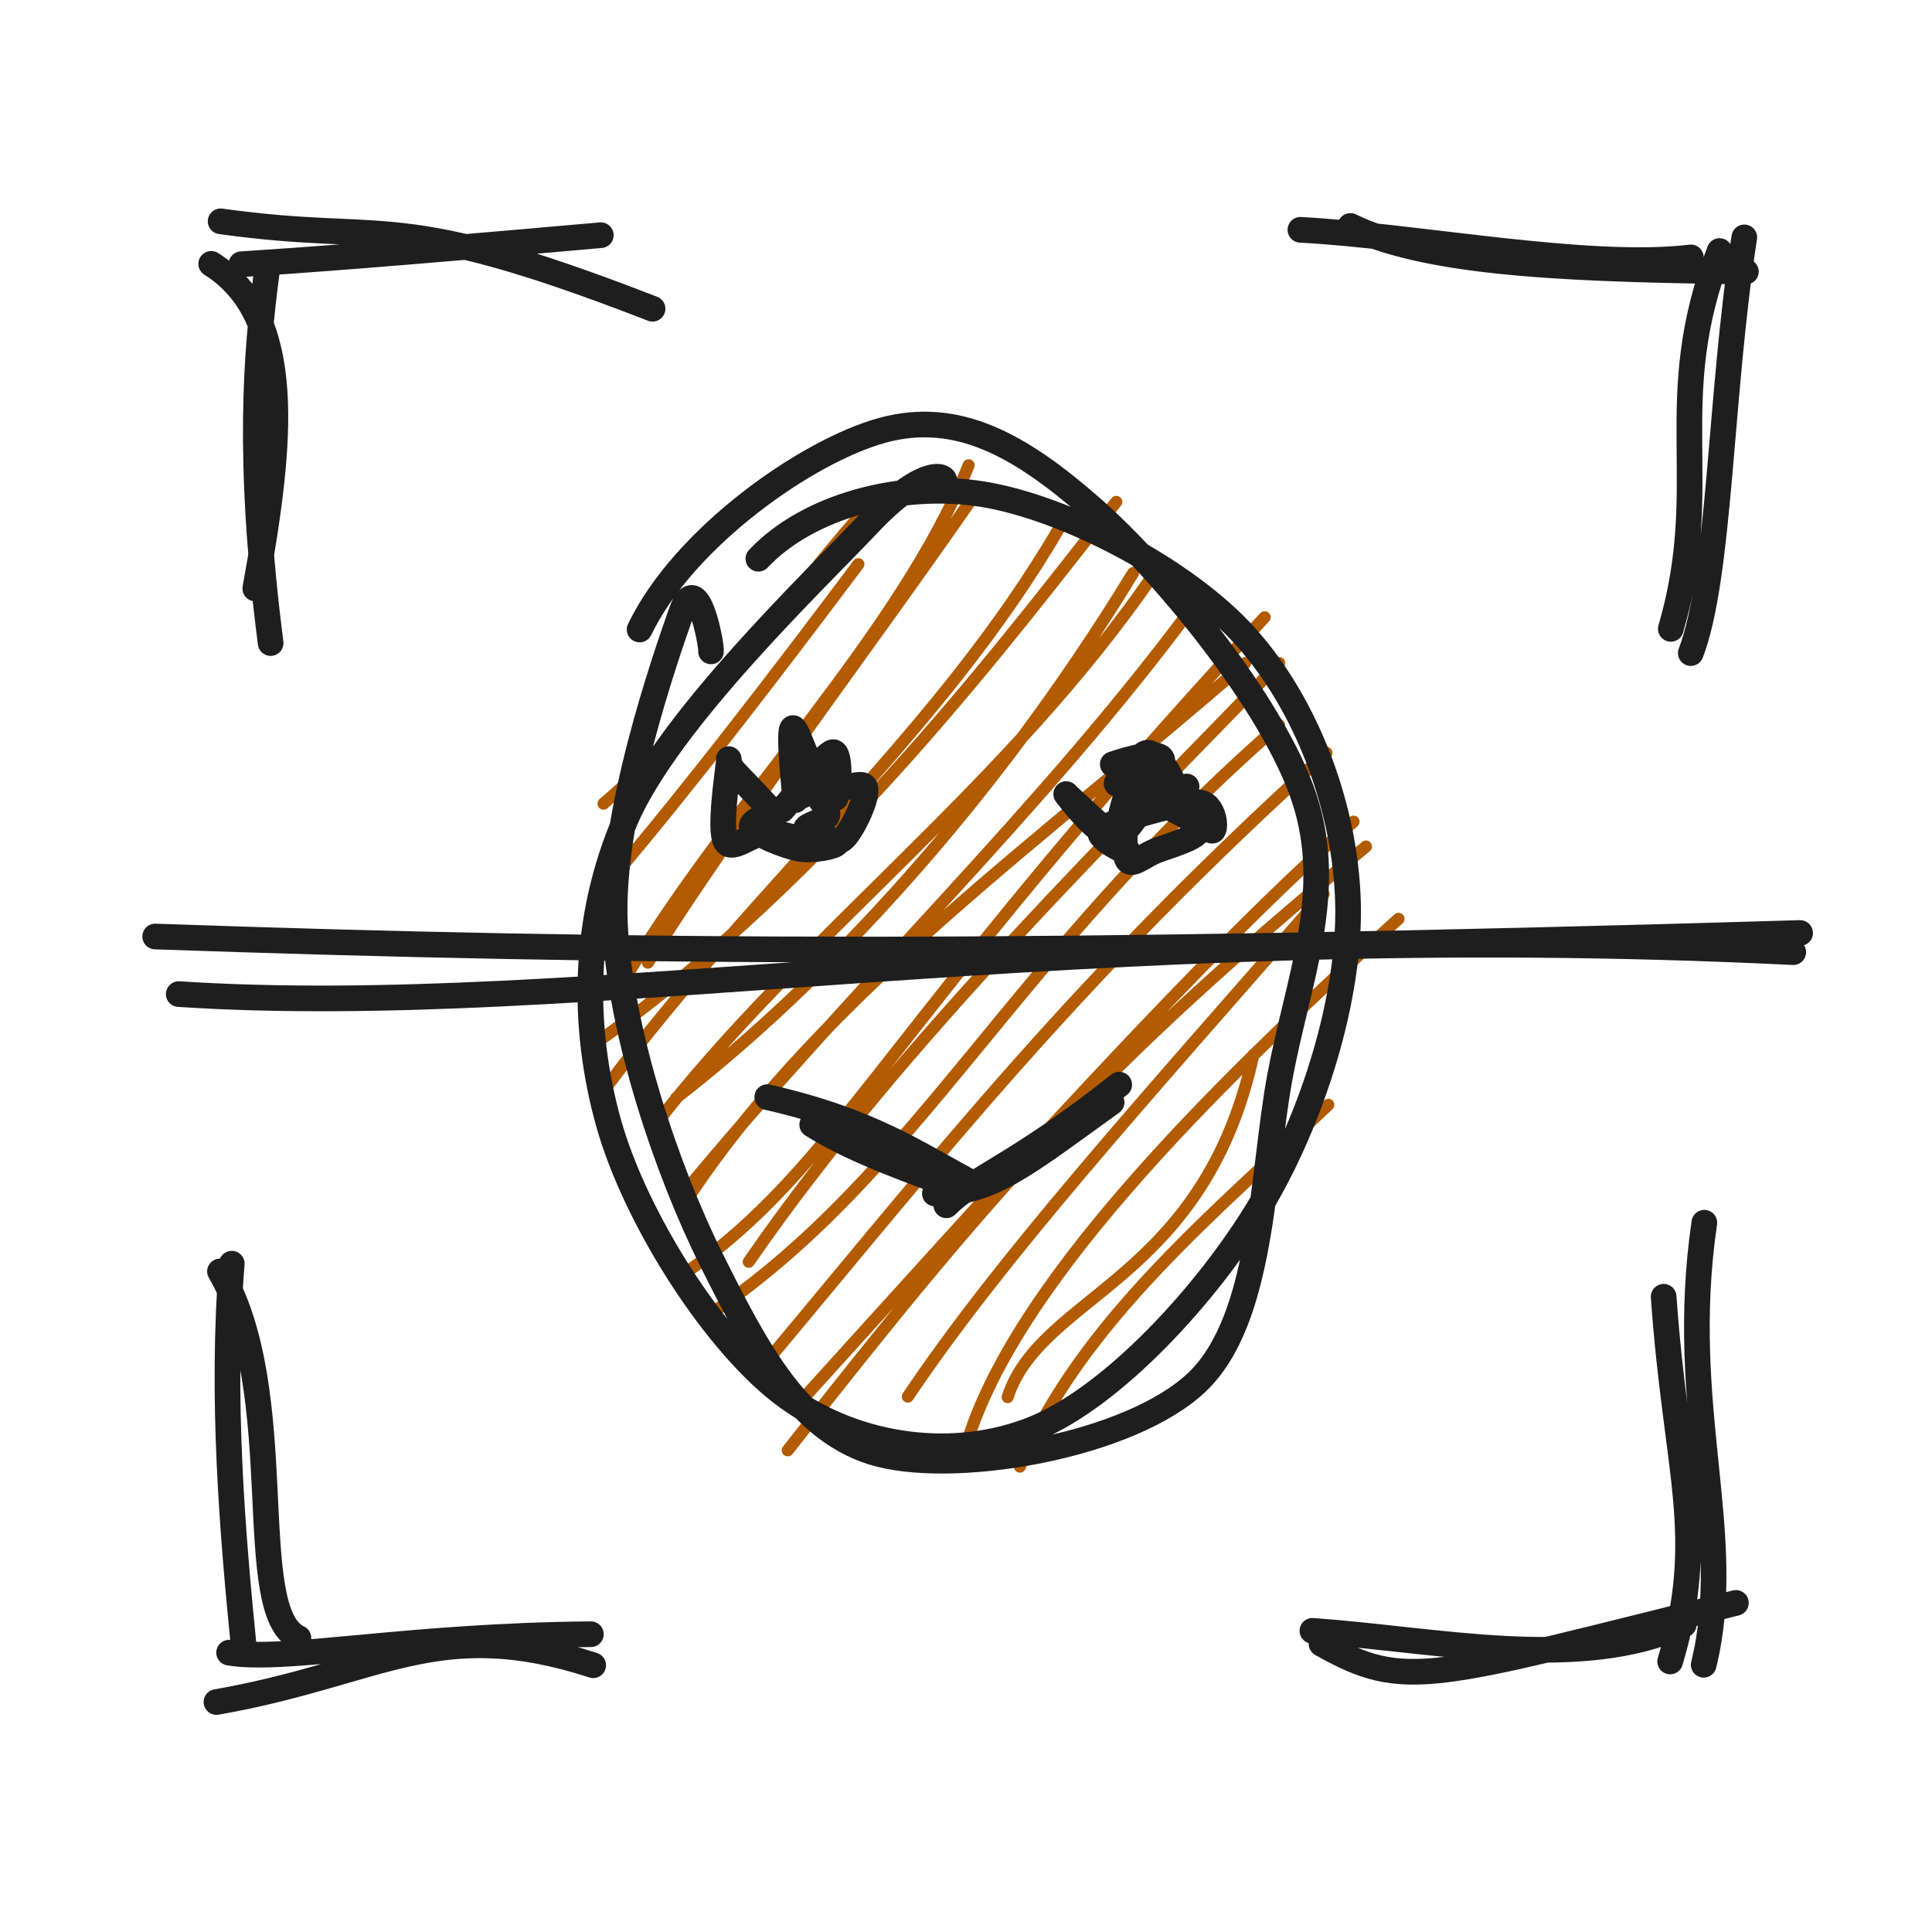
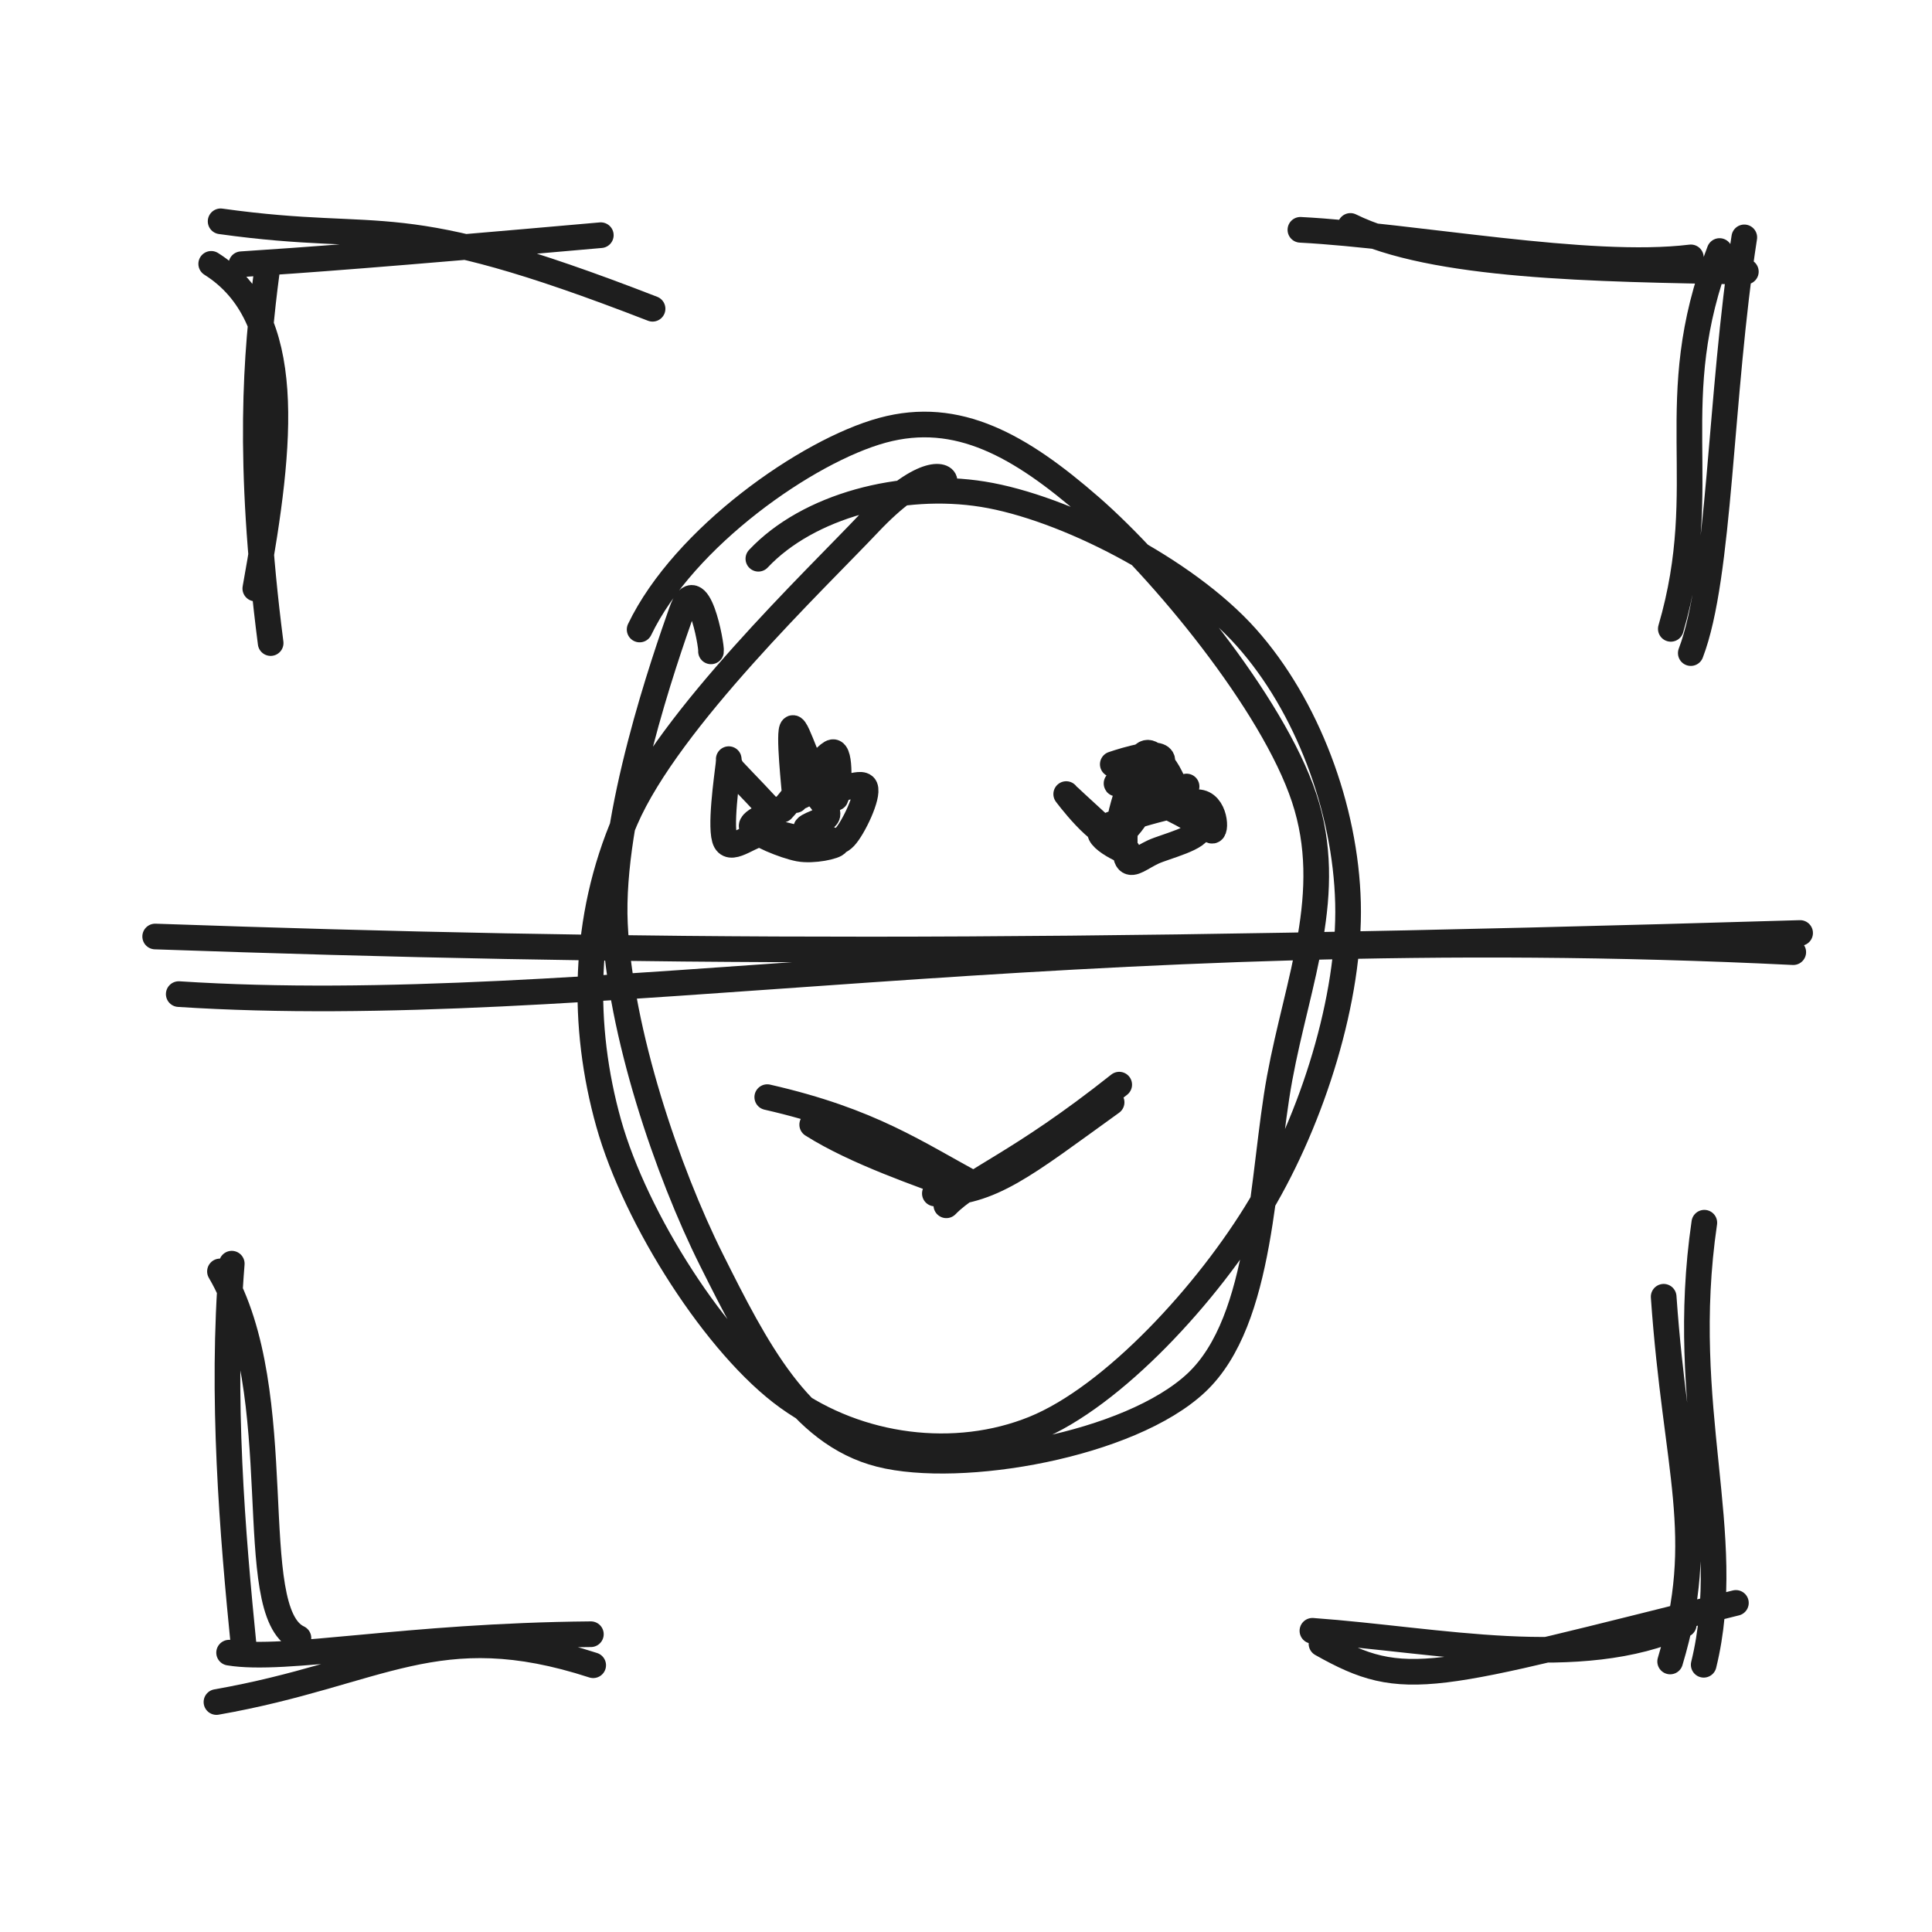
<svg xmlns="http://www.w3.org/2000/svg" width="128" height="128" viewBox="0 0 128 128" role="img">
  <path d="M16.915 38.99 C18.672 29.245, 19.529 20.966, 13.993 17.481 M17.931 42.605 C16.367 30.452, 16.971 23.322, 17.676 18.013 M14.617 14.663 C25.96 16.245, 25.888 13.72, 43.234 20.456 M15.991 17.506 C20.252 17.227, 25.183 16.876, 39.805 15.582" stroke="#1e1e1e" stroke-width="1.7" fill="none" stroke-linecap="round" stroke-linejoin="round" />
  <path d="M89.468 14.969 C94.948 17.674, 105.563 17.824, 115.667 17.997 M86.155 15.226 C93.733 15.62, 105.218 17.884, 112.024 17.052 M115.564 15.727 C113.927 26.284, 113.977 38.174, 112.019 43.269 M113.925 16.631 C110.088 26.584, 113.509 32.023, 110.696 41.663" stroke="#1e1e1e" stroke-width="1.7" fill="none" stroke-linecap="round" stroke-linejoin="round" />
  <path d="M14.573 84.236 C19.311 92.297, 16.02 106.775, 19.772 108.523 M15.355 83.722 C14.642 92.557, 15.396 101.558, 16.163 109.236 M14.341 112.764 C25.229 110.857, 28.944 106.962, 39.3 110.326 M15.179 109.493 C18.926 110.114, 26.791 108.379, 39.147 108.271" stroke="#1e1e1e" stroke-width="1.7" fill="none" stroke-linecap="round" stroke-linejoin="round" />
  <path d="M87.552 108.904 C93.12 112.044, 94.728 111.238, 115.008 106.197 M86.951 108.045 C95.339 108.651, 104.689 110.76, 111.553 107.633 M112.875 110.295 C115.003 101.614, 111.112 93.322, 112.916 81.008 M110.652 110.077 C113.163 101.708, 111.037 97.55, 110.222 85.914" stroke="#1e1e1e" stroke-width="1.7" fill="none" stroke-linecap="round" stroke-linejoin="round" />
-   <path d="M50.228 37.037 C50.228 37.037, 50.228 37.037, 50.228 37.037 M50.228 37.037 C50.228 37.037, 50.228 37.037, 50.228 37.037 M40.682 58.032 C45.954 51.779, 51.255 44.861, 56.871 37.379 M39.984 53.244 C48.174 46.198, 51.845 39.699, 58.203 32.792 M41.481 64.725 C48.498 52.99, 59.614 42.12, 64.174 30.824 M42.928 63.779 C48.339 55.059, 57.651 42.782, 64.42 33.002 M39.505 69.08 C55.134 58.071, 67.246 41.718, 73.956 33.25 M40.25 71.93 C50.211 58.579, 62.304 48.504, 70.179 34.978 M44.798 72.742 C54.661 65.089, 65.855 53.076, 75.067 37.971 M43.327 74.643 C52.939 62.129, 66.818 52.15, 76.534 37.899 M45.835 78.994 C54.834 65.64, 69.05 55.645, 82.502 43.924 M44.994 79.405 C56.621 65.307, 68.976 53.786, 79.09 40.099 M45.206 84.471 C55.673 77.307, 58.616 68.053, 83.785 40.896 M49.608 83.597 C59.747 68.878, 74.552 54.572, 84.752 43.926 M47.31 86.891 C60.96 77.512, 66.933 63.587, 84.741 48.039 M51.103 89.838 C62.29 76.454, 71.445 64.727, 87.882 49.877 M52.19 96.087 C65.496 79.144, 72.484 70.956, 90.5 56.085 M53.219 92.651 C66.113 78.43, 79.931 62.946, 89.676 54.437 M63.819 96.457 C66.589 85.628, 80.158 72.204, 92.655 60.876 M60.147 92.529 C66.323 83.352, 75.237 73.48, 87.69 59.237 M66.76 92.561 C68.988 85.738, 79.741 84.932, 83.04 69.879 M67.573 97.169 C71.609 87.543, 80.773 80.106, 88.003 73.196" stroke="#b25b00" stroke-width="0.8" fill="none" stroke-linecap="round" stroke-linejoin="round" />
  <path d="M50.244 37.018 C53.54 33.51, 59.735 31.876, 65.122 32.744 C70.509 33.611, 78.535 37.711, 82.566 42.225 C86.597 46.739, 89.152 53.551, 89.309 59.826 C89.467 66.101, 86.975 74.069, 83.509 79.874 C80.043 85.679, 73.732 92.537, 68.513 94.655 C63.293 96.773, 56.889 95.957, 52.191 92.584 C47.493 89.21, 42.116 80.797, 40.325 74.414 C38.535 68.03, 38.577 60.904, 41.447 54.283 C44.318 47.663, 54.026 38.418, 57.549 34.69 C61.071 30.962, 62.65 31.42, 62.58 31.916 M42.377 41.706 C45.306 35.605, 53.493 29.859, 58.472 28.506 C63.452 27.153, 67.6 29.528, 72.256 33.588 C76.911 37.648, 84.315 46.56, 86.403 52.864 C88.491 59.169, 85.971 64.961, 84.783 71.417 C83.595 77.873, 83.685 87.445, 79.273 91.601 C74.861 95.756, 63.668 97.703, 58.312 96.35 C52.957 94.996, 50.067 89.333, 47.139 83.477 C44.21 77.621, 41.072 68.372, 40.74 61.215 C40.409 54.058, 44.088 43.546, 45.149 40.536 C46.21 37.526, 47.167 42.794, 47.105 43.154" stroke="#1e1e1e" stroke-width="1.7" fill="none" stroke-linecap="round" stroke-linejoin="round" />
  <path d="M52.601 52.845 C53.096 52.927, 53.491 52.331, 53.861 52.523 C54.231 52.715, 54.898 53.591, 54.82 53.996 C54.741 54.402, 53.288 54.646, 53.392 54.957 C53.496 55.268, 55.52 55.653, 55.443 55.864 C55.366 56.076, 53.87 56.403, 52.932 56.226 C51.993 56.048, 50.004 55.243, 49.812 54.798 C49.62 54.353, 51.405 53.791, 51.779 53.556 C52.153 53.32, 51.49 54.004, 52.056 53.383 C52.621 52.763, 54.622 49.919, 55.173 49.832 C55.725 49.745, 55.593 52.443, 55.365 52.863 M52.693 53.009 C52.634 52.257, 52.212 48.393, 52.515 48.237 C52.817 48.08, 53.708 51.414, 54.508 52.068 C55.308 52.722, 57.071 51.594, 57.314 52.16 C57.556 52.726, 56.53 54.867, 55.964 55.464 C55.397 56.06, 54.771 55.791, 53.913 55.74 C53.056 55.688, 51.792 55.152, 50.82 55.153 C49.847 55.154, 48.506 56.495, 48.08 55.745 C47.653 54.995, 48.174 51.433, 48.262 50.653 C48.349 49.873, 48.118 50.536, 48.603 51.065 C49.089 51.595, 51.02 53.559, 51.172 53.83" stroke="#1e1e1e" stroke-width="1.7" fill="none" stroke-linecap="round" stroke-linejoin="round" />
  <path d="M75.492 52.377 C76.054 52.999, 79.307 54.153, 79.459 54.831 C79.611 55.509, 77.189 56.078, 76.403 56.444 C75.616 56.81, 75.045 57.337, 74.74 57.025 C74.435 56.713, 74.505 55.117, 74.572 54.571 C74.639 54.025, 75.198 53.826, 75.143 53.749 C75.087 53.672, 74.149 54.723, 74.24 54.108 C74.332 53.493, 75.219 50.621, 75.693 50.059 C76.167 49.498, 76.675 50.313, 77.086 50.739 C77.498 51.164, 77.91 52.384, 78.164 52.612 C78.419 52.84, 78.494 52.395, 78.614 52.108 M76.775 51.301 C76.563 51.398, 73.91 51.835, 73.972 51.912 C74.034 51.989, 76.101 51.245, 77.148 51.763 C78.195 52.281, 79.89 54.789, 80.255 55.02 C80.62 55.251, 80.546 53.166, 79.34 53.148 C78.133 53.129, 73.79 54.376, 73.015 54.911 C72.241 55.446, 75.089 56.74, 74.693 56.356 C74.296 55.973, 70.753 52.768, 70.639 52.61 C70.525 52.451, 72.946 55.774, 74.009 55.405 C75.071 55.036, 77.059 51.192, 77.012 50.397 C76.964 49.602, 74.594 50.343, 73.725 50.635" stroke="#1e1e1e" stroke-width="1.7" fill="none" stroke-linecap="round" stroke-linejoin="round" />
  <path d="M50.833 72.688 C57.75 74.268, 60.674 76.398, 64.769 78.584 M53.811 74.512 C56.73 76.36, 61.037 77.798, 63.569 78.755 M62.697 79.854 C64.428 78.077, 67.451 77.18, 74.151 71.861 M61.937 79.072 C65.695 79.044, 67.794 77.245, 73.647 73.032" stroke="#1e1e1e" stroke-width="1.7" fill="none" stroke-linecap="round" stroke-linejoin="round" />
  <path d="M11.842 65.862 C38.668 67.6, 71.237 60.736, 118.808 63.083 M10.281 62.046 C41.776 63.147, 68.803 63.322, 119.262 61.813" stroke="#1e1e1e" stroke-width="1.7" fill="none" stroke-linecap="round" stroke-linejoin="round" />
</svg>
